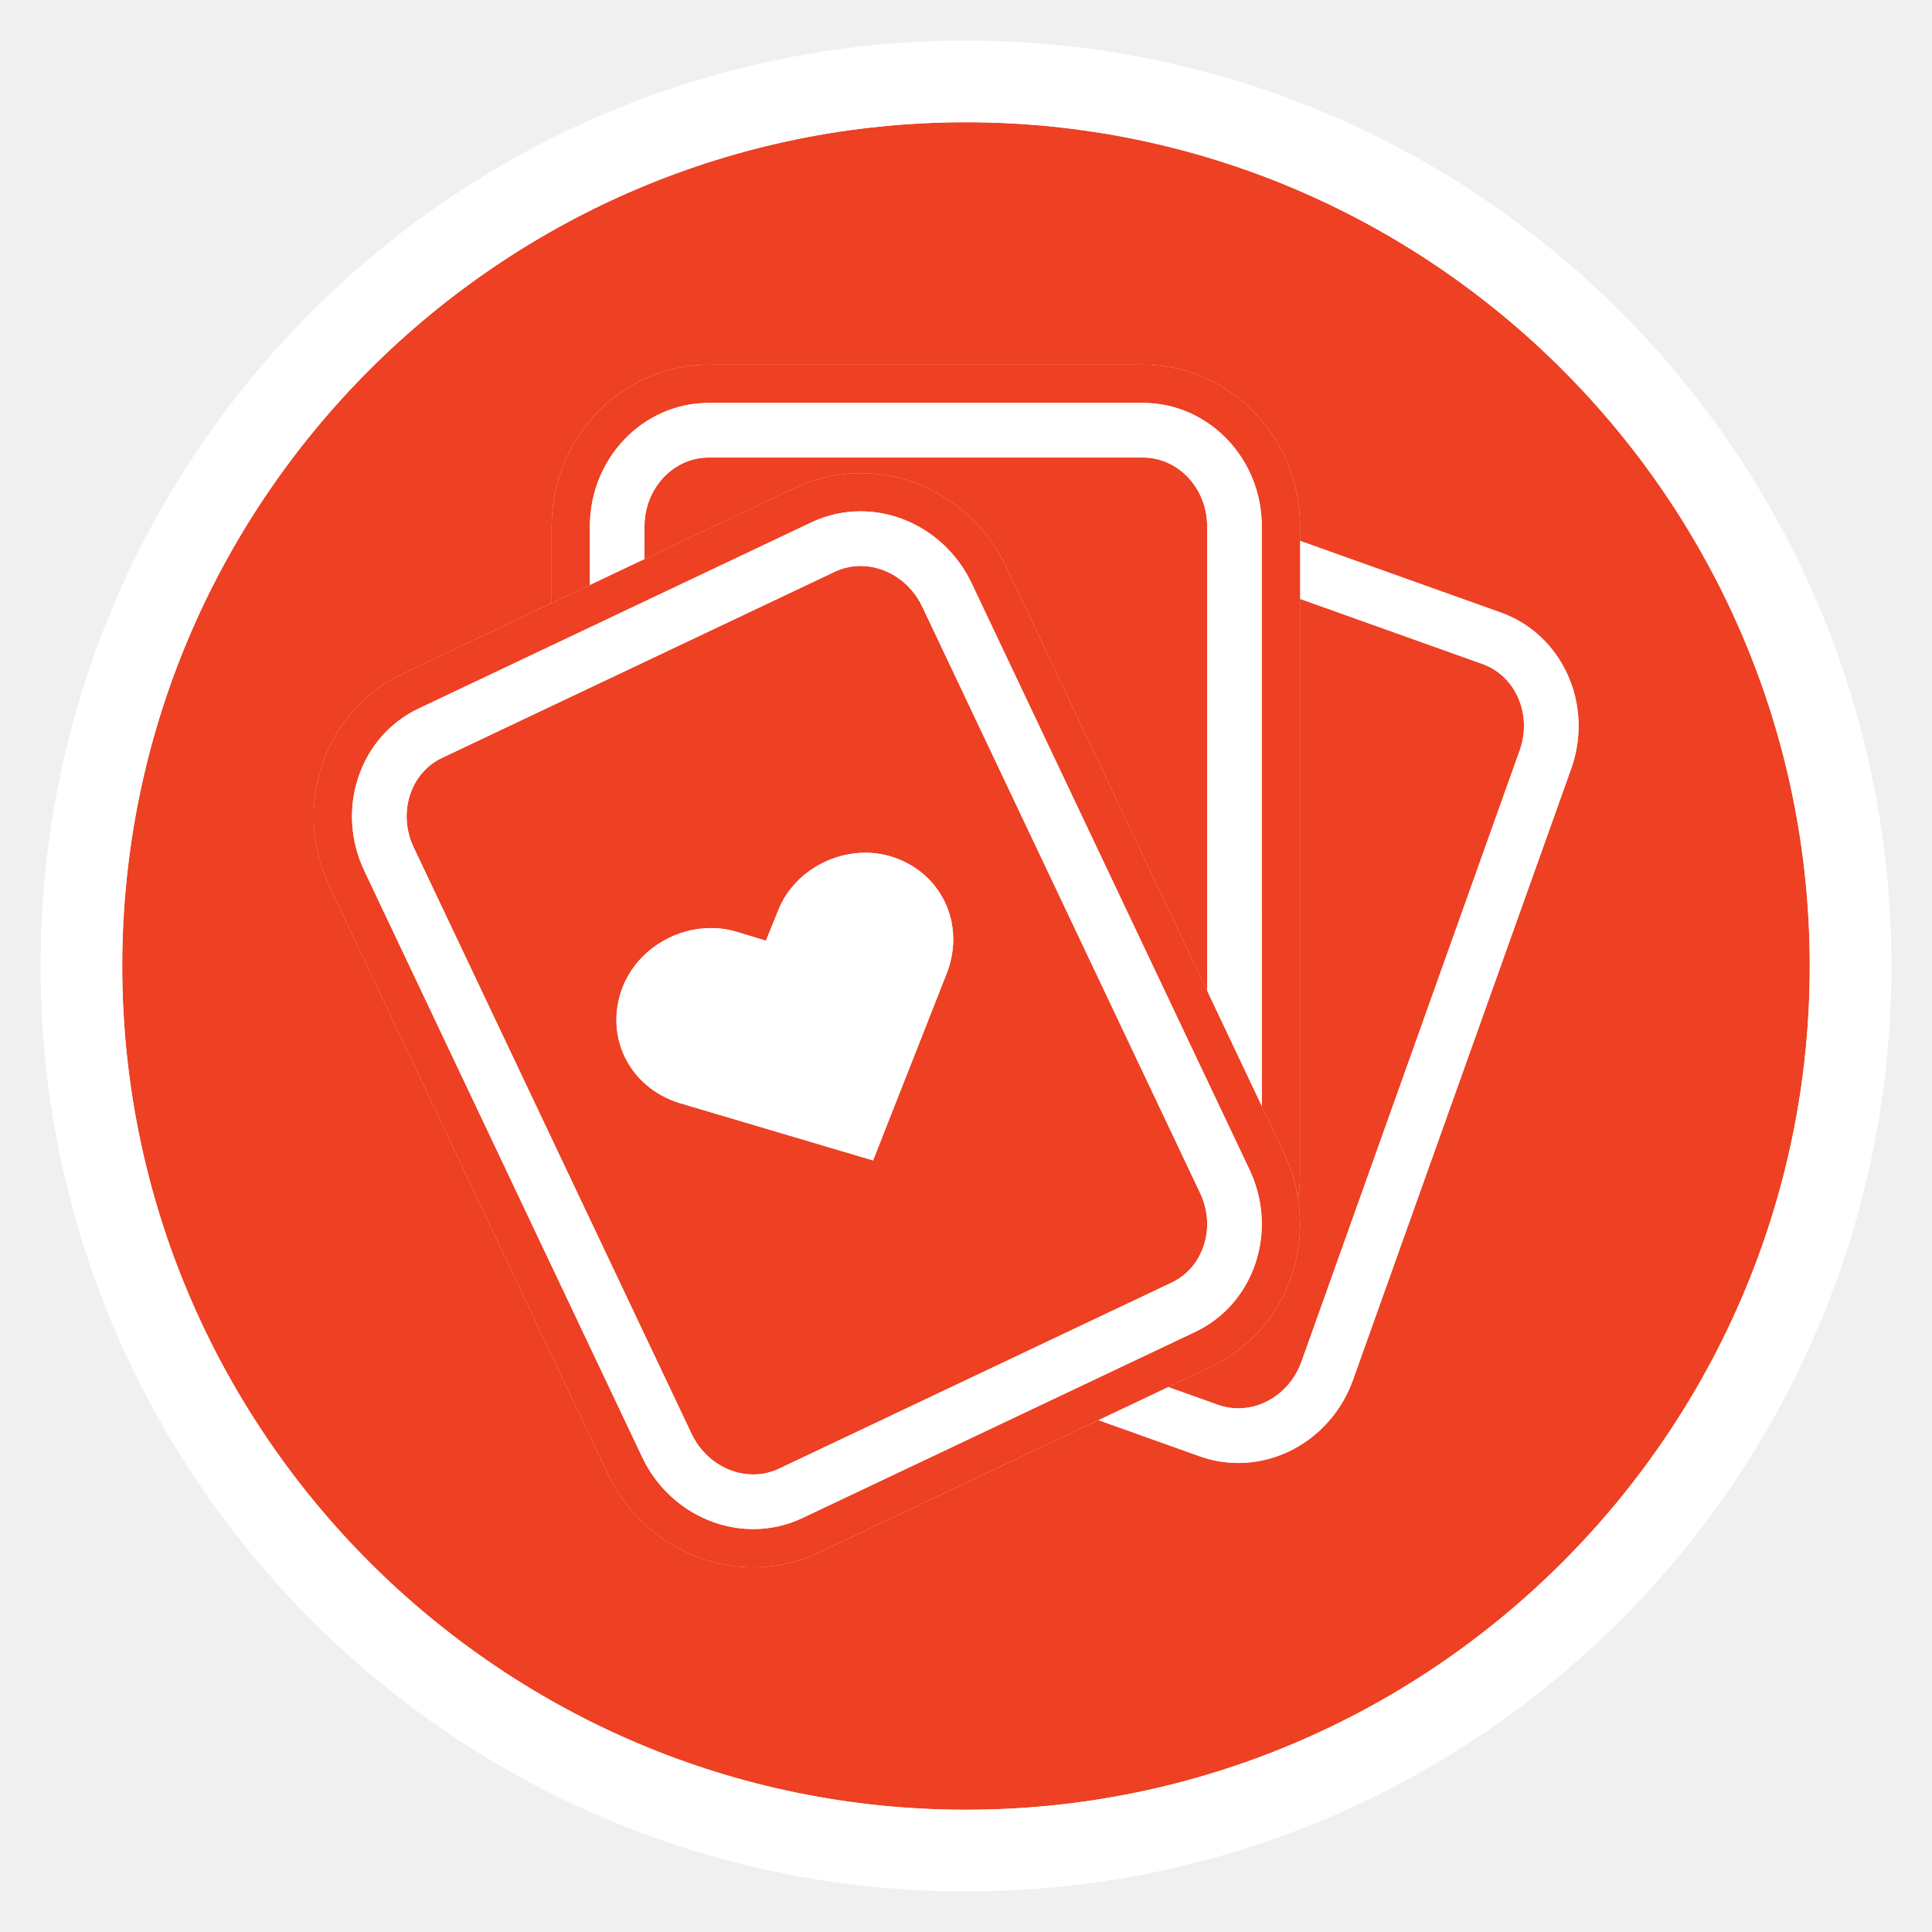
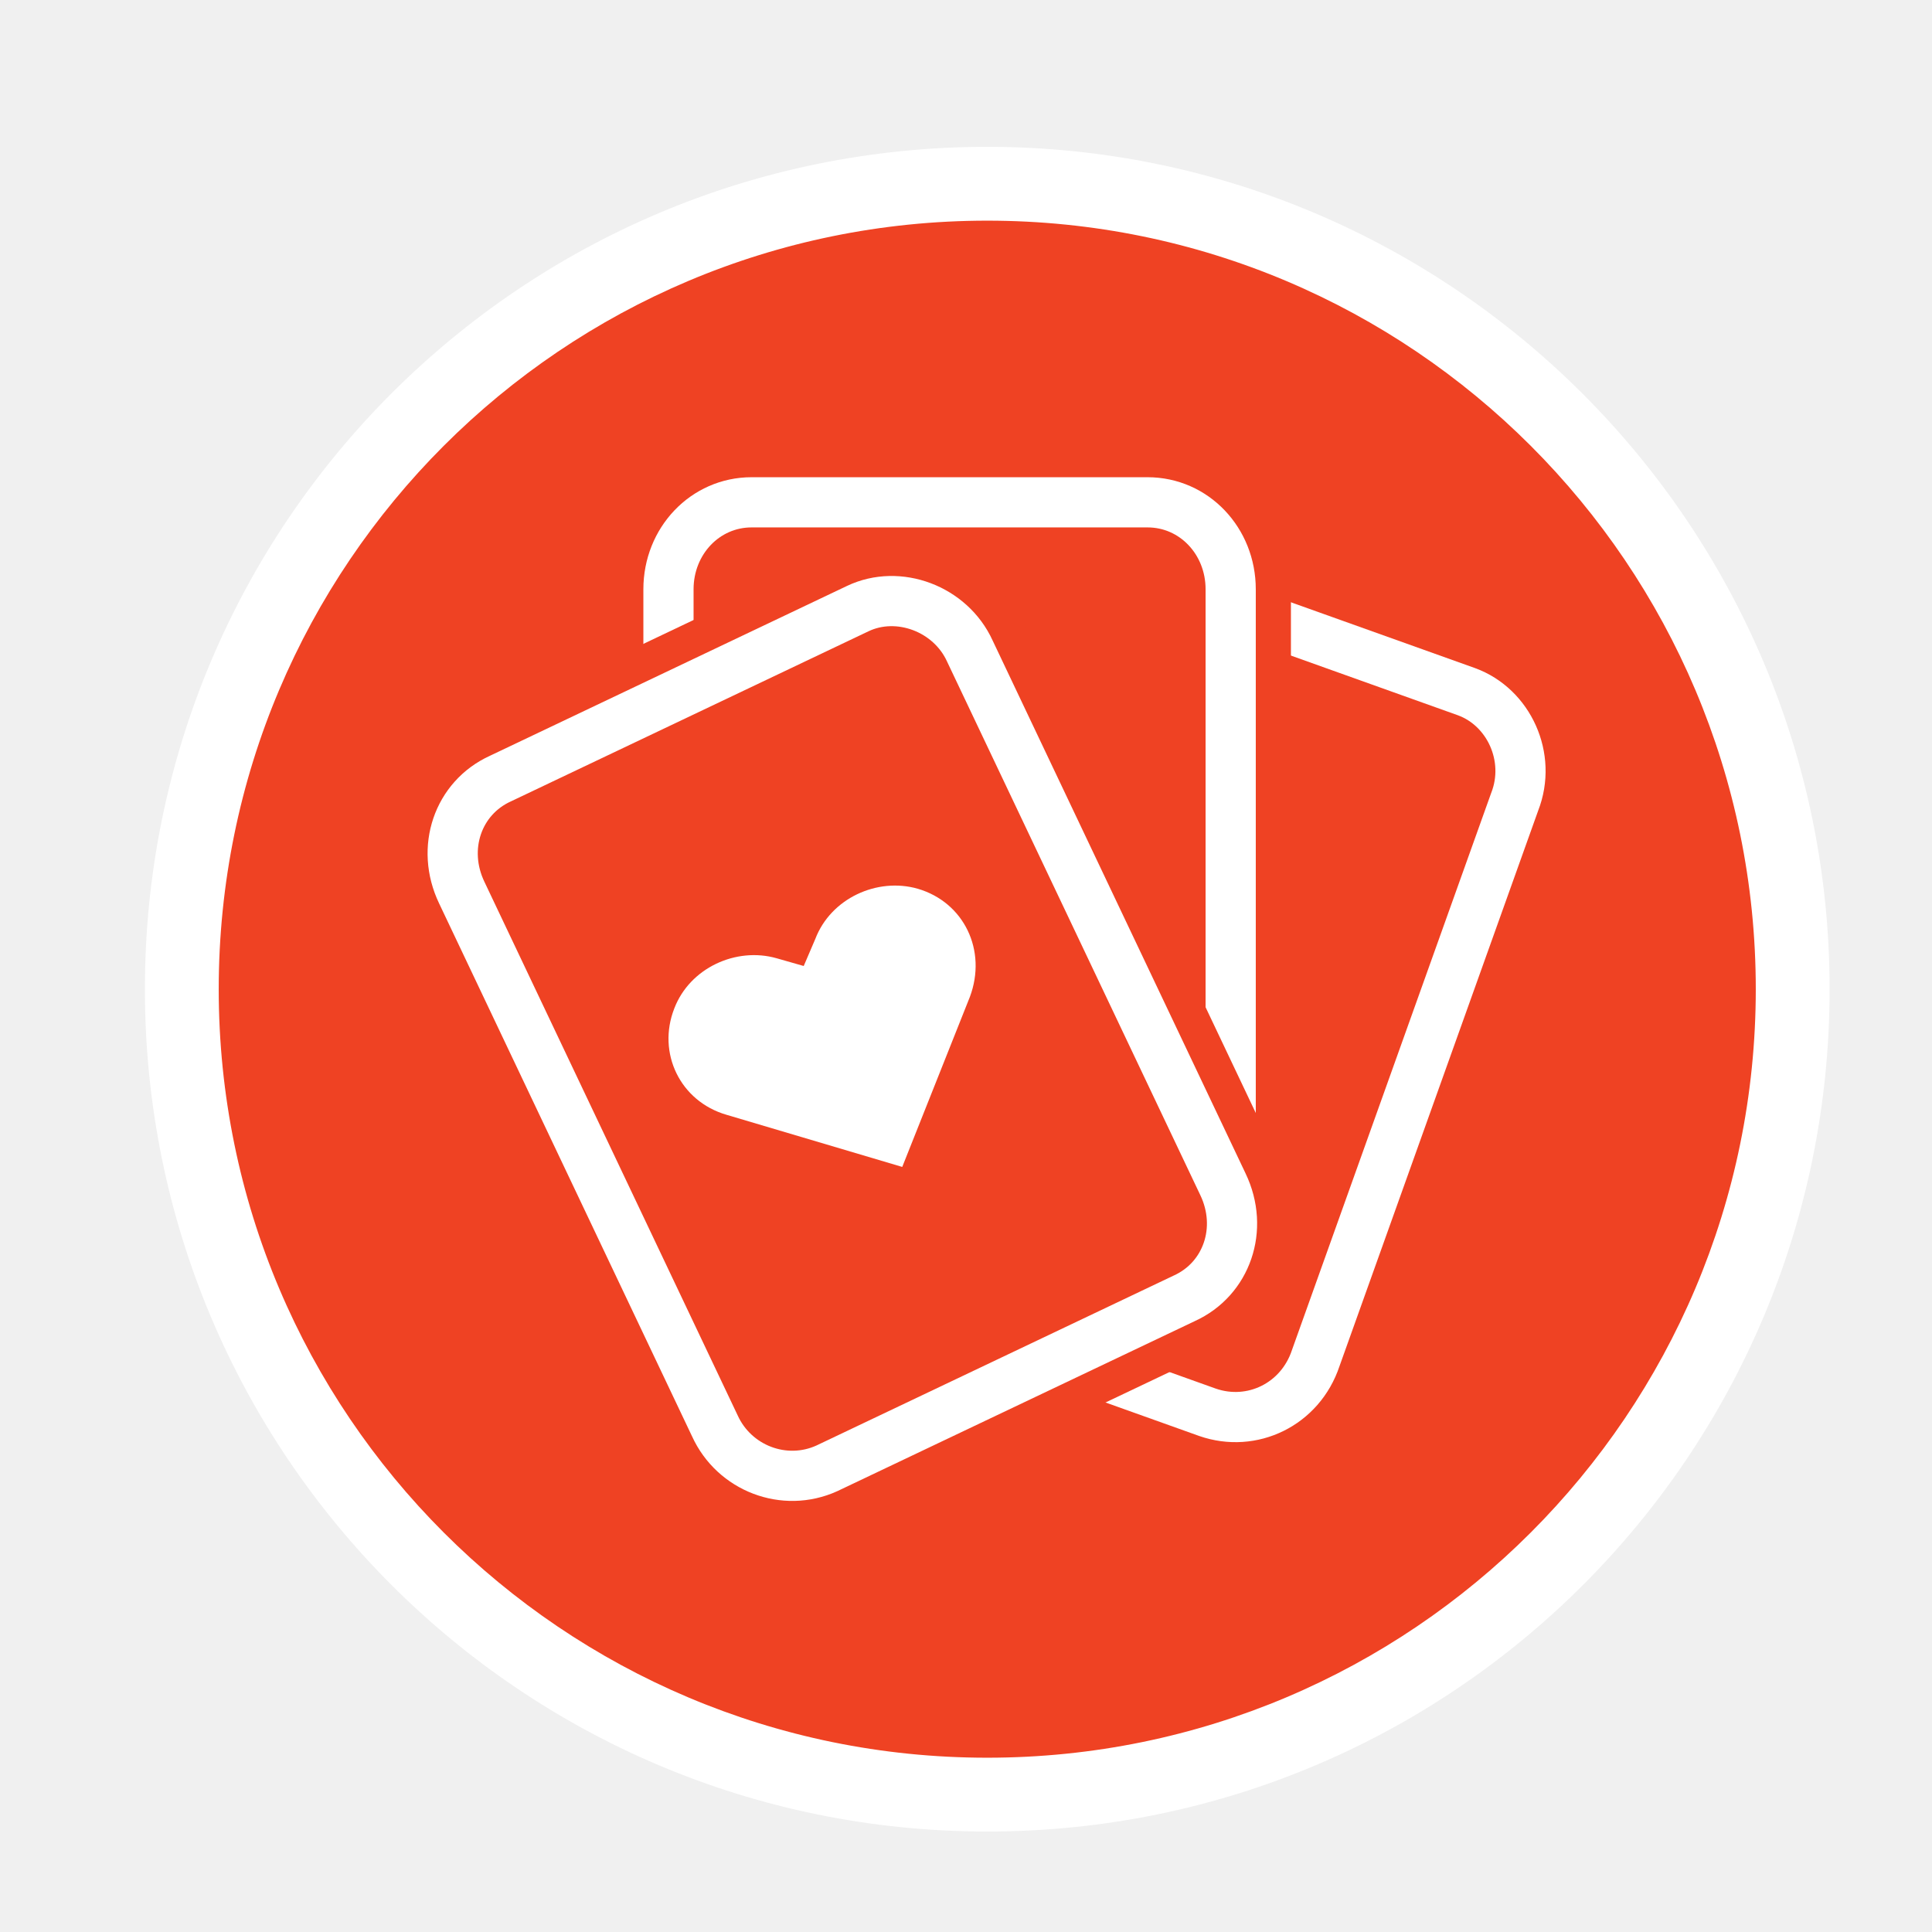
- <svg xmlns="http://www.w3.org/2000/svg" version="1.1" id="Layer_1" x="0px" y="0px" width="212px" height="212px" viewBox="0 0 212 212" enable-background="new 0 0 212 212" xml:space="preserve">
+ <svg xmlns="http://www.w3.org/2000/svg" version="1.1" id="Layer_1" x="0px" y="0px" viewBox="0 0 100 100" style="enable-background:new 0 0 100 100;" xml:space="preserve">
+   <style type="text/css">
+ 	.st0{fill:#FFFFFF;}
+ 	.st1{fill:#EF4223;}
+ 	.st2{fill:none;stroke:#FFFFFF;stroke-width:0.642;}
+ 	.st3{fill:none;stroke:#FFFFFF;stroke-width:2.598;stroke-linejoin:round;stroke-miterlimit:10;}
+ 	.st4{fill:none;stroke:#EF4223;stroke-width:6.236;stroke-linejoin:round;stroke-miterlimit:10;}
+ </style>
  <g>
-     <path fill="#FFFFFF" d="M106.001,4.452C49.917,4.452,4.452,49.916,4.452,106c0,56.082,45.465,101.548,101.549,101.548   S207.548,162.082,207.548,106C207.548,49.916,162.085,4.452,106.001,4.452z M106,200.068c-51.869,0-94.069-42.198-94.069-94.067   S54.131,11.932,106,11.932c51.868,0,94.068,42.199,94.068,94.068S157.869,200.068,106,200.068z" />
-     <path fill="#EE4023" d="M106,13.413c-51.052,0-92.587,41.534-92.587,92.587c0,51.052,41.535,92.586,92.587,92.586   c51.053,0,92.586-41.534,92.586-92.586C198.587,54.947,157.053,13.413,106,13.413z M148.462,151.42   c-1.942,5.45-7.003,9.112-12.591,9.112c-1.443,0-2.87-0.248-4.236-0.735l-11.115-3.968l-30.668,14.532   c-2.267,1.076-4.69,1.621-7.201,1.621c-6.741,0-13.008-4.033-15.966-10.275L36.19,97.355c-2-4.223-2.31-8.955-0.872-13.328   c1.481-4.503,4.622-8.084,8.843-10.083l16.37-7.758V57.76c0-9.782,7.729-17.743,17.228-17.743h47.666   c9.5,0,17.228,7.959,17.228,17.743v1.59l22.031,7.864c6.769,2.416,10.229,10.105,7.721,17.14L148.462,151.42z" />
-     <path fill="#FFFFFF" d="M106,11.932c-51.869,0-94.069,42.199-94.069,94.068S54.13,200.066,106,200.066   c51.868,0,94.068-42.197,94.068-94.066S157.869,11.932,106,11.932z M106,198.586c-51.052,0-92.587-41.534-92.587-92.586   c0-51.053,41.535-92.587,92.587-92.587c51.053,0,92.586,41.534,92.586,92.587C198.587,157.052,157.053,198.586,106,198.586z" />
-     <path fill="#EE4023" d="M142.443,131.593c0.426,2.761,0.207,5.587-0.68,8.278c-1.479,4.502-4.621,8.083-8.842,10.082l-4.742,2.247   l5.471,1.952c0.718,0.257,1.463,0.387,2.222,0.387c3.058,0,5.851-2.062,6.942-5.133l23.943-67.067   c1.399-3.922-0.436-8.175-4.09-9.479l-20.016-7.146v63.259C142.652,129.864,142.568,130.734,142.443,131.593z" />
-     <path fill="#FFFFFF" d="M164.686,67.213l-22.031-7.864v6.364l20.017,7.146c3.653,1.305,5.488,5.557,4.089,9.479l-23.941,67.068   c-1.096,3.068-3.885,5.132-6.944,5.132c-0.756,0-1.503-0.13-2.22-0.386l-5.471-1.952l-7.66,3.63l11.115,3.968   c1.363,0.487,2.789,0.735,4.234,0.735c5.589,0,10.646-3.662,12.592-9.112l23.941-67.066   C174.914,77.318,171.452,69.63,164.686,67.213z" />
-     <path fill="#EE4023" d="M64.728,57.76c0-7.47,5.846-13.547,13.032-13.547h47.666c7.186,0,13.032,6.077,13.032,13.547v63.639   l2.438,5.144c0.77,1.626,1.283,3.325,1.549,5.052c0.123-0.857,0.209-1.729,0.209-2.619V65.714V59.35v-1.59   c0-9.782-7.727-17.743-17.227-17.743H77.76c-9.499,0-17.228,7.959-17.228,17.743v8.427l4.196-1.988V57.76z" />
-     <path fill="#EE4023" d="M132.464,57.76c0-4.164-3.157-7.553-7.038-7.553H77.76c-3.881,0-7.038,3.388-7.038,7.553v3.599   l16.512-7.825c2.267-1.074,4.689-1.619,7.201-1.619c6.74,0,13.008,4.033,15.965,10.275l22.063,46.561V57.76z" />
-     <path fill="#FFFFFF" d="M138.458,57.76c0-7.47-5.847-13.547-13.032-13.547H77.76c-7.187,0-13.032,6.077-13.032,13.547v6.439   l5.995-2.84V57.76c0-4.164,3.157-7.553,7.038-7.553h47.667c3.879,0,7.037,3.388,7.037,7.553v50.989l5.994,12.649L138.458,57.76   L138.458,57.76z" />
-     <path fill="#EE4023" d="M128.182,152.2l4.741-2.248c4.222-1.999,7.361-5.58,8.843-10.082c0.887-2.69,1.104-5.519,0.68-8.279   c-0.266-1.725-0.78-3.426-1.551-5.051l-2.437-5.144l-5.994-12.648L110.4,62.188c-2.959-6.241-9.228-10.275-15.967-10.275   c-2.511,0-4.934,0.546-7.201,1.619L70.72,61.356l-5.995,2.841l-4.195,1.988l-16.371,7.758c-4.221,2-7.362,5.58-8.843,10.083   c-1.439,4.373-1.13,9.105,0.872,13.328l30.495,64.352c2.958,6.242,9.225,10.276,15.966,10.276c2.51,0,4.934-0.547,7.201-1.621   l30.669-14.533L128.182,152.2z M88.055,166.57c-1.702,0.808-3.52,1.217-5.404,1.217c-5.129,0-9.907-3.092-12.174-7.877   L39.982,95.56c-1.538-3.246-1.778-6.875-0.677-10.221c1.119-3.4,3.481-6.1,6.653-7.603l43.073-20.412   c1.701-0.807,3.52-1.215,5.404-1.215c5.128,0,9.906,3.091,12.174,7.875l30.496,64.354c1.535,3.245,1.776,6.874,0.676,10.219   c-1.119,3.401-3.482,6.102-6.654,7.604L88.055,166.57z" />
-     <path fill="#EE4023" d="M128.561,140.743c1.672-0.792,2.926-2.233,3.524-4.058c0.618-1.879,0.478-3.933-0.399-5.781L101.19,66.553   c-1.281-2.702-3.932-4.448-6.757-4.448c-0.99,0-1.943,0.215-2.837,0.638l-43.073,20.41c-1.674,0.793-2.925,2.234-3.526,4.059   c-0.618,1.879-0.476,3.932,0.401,5.781l30.494,64.351c1.281,2.703,3.934,4.449,6.758,4.449c0.989,0,1.943-0.216,2.837-0.638   L128.561,140.743z M80.73,102.218l3.313,1.005l1.33-3.27c1.83-4.725,7.37-7.426,12.3-6c5.538,1.635,8.319,7.337,6.238,12.789   l-8.107,20.592l-21.219-6.29c-5.576-1.715-8.357-7.418-6.237-12.788C70.259,103.491,75.798,100.79,80.73,102.218z" />
-     <path fill="#FFFFFF" d="M131.126,146.161c3.172-1.504,5.535-4.203,6.653-7.603c1.103-3.348,0.861-6.977-0.676-10.221   l-30.496-64.354c-2.268-4.784-7.045-7.876-12.173-7.876c-1.884,0-3.703,0.409-5.404,1.216L45.958,77.737   c-3.172,1.502-5.535,4.202-6.653,7.603c-1.101,3.346-0.86,6.975,0.677,10.221l30.495,64.351c2.267,4.786,7.046,7.877,12.174,7.877   c1.884,0,3.703-0.409,5.404-1.216L131.126,146.161z M75.893,157.344L45.399,92.992c-0.876-1.85-1.019-3.902-0.401-5.781   c0.6-1.824,1.852-3.266,3.526-4.059l43.073-20.411c0.894-0.423,1.847-0.638,2.837-0.638c2.824,0,5.478,1.747,6.757,4.448   l30.495,64.354c0.877,1.848,1.02,3.9,0.4,5.779c-0.602,1.825-1.854,3.267-3.525,4.058l-43.073,20.413   c-0.893,0.423-1.847,0.638-2.837,0.638C79.827,161.793,77.174,160.046,75.893,157.344z" />
-     <path fill="#FFFFFF" d="M74.584,121.044l21.219,6.29l8.107-20.592c2.081-5.452-0.701-11.154-6.238-12.789   c-4.931-1.426-10.47,1.275-12.3,6l-1.33,3.27l-3.313-1.005c-4.932-1.428-10.471,1.274-12.382,6.038   C66.227,113.626,69.008,119.329,74.584,121.044z" />
+     <path class="st0" d="M94.7,51.2c0,24.1-19.5,43.6-43.6,43.6C27,94.8,7.5,75.3,7.5,51.2C7.5,27.1,27,7.6,51.1,7.6   C75.1,7.6,94.7,27.1,94.7,51.2" />
+     <path class="st1" d="M91.1,51.2c0,22.1-17.9,40.1-40.1,40.1C28.9,91.3,11,73.3,11,51.2c0-22.1,17.9-40.1,40.1-40.1   C73.2,11.1,91.1,29.1,91.1,51.2" />
+     <circle class="st2" cx="51.1" cy="51.2" r="40.1" />
+     <path class="st1" d="M68.1,70.3c-0.8,2.4-3.3,3.6-5.6,2.8l-19.3-6.9c-2.2-0.8-3.4-3.4-2.5-5.7L51,31.7c0.8-2.4,3.3-3.6,5.6-2.8   l19.3,6.9c2.2,0.8,3.4,3.4,2.5,5.7L68.1,70.3z" />
+     <path class="st3" d="M68.1,70.3c-0.8,2.4-3.3,3.6-5.6,2.8l-19.3-6.9c-2.2-0.8-3.4-3.4-2.5-5.7L51,31.7c0.8-2.4,3.3-3.6,5.6-2.8   l19.3,6.9c2.2,0.8,3.4,3.4,2.5,5.7L68.1,70.3z" />
+     <path class="st4" d="M63.7,61.1c0,2.5-1.9,4.5-4.3,4.5H38.9c-2.4,0-4.3-2-4.3-4.5V30.5c0-2.5,1.9-4.5,4.3-4.5h20.5   c2.4,0,4.3,2,4.3,4.5V61.1z" />
+     <path class="st1" d="M63.7,61.1c0,2.5-1.9,4.5-4.3,4.5H38.9c-2.4,0-4.3-2-4.3-4.5V30.5c0-2.5,1.9-4.5,4.3-4.5h20.5   c2.4,0,4.3,2,4.3,4.5V61.1z" />
+     <path class="st3" d="M63.7,61.1c0,2.5-1.9,4.5-4.3,4.5H38.9c-2.4,0-4.3-2-4.3-4.5V30.5c0-2.5,1.9-4.5,4.3-4.5h20.5   c2.4,0,4.3,2,4.3,4.5V61.1z" />
+     <path class="st4" d="M63.3,61.3c1.1,2.3,0.2,4.9-2,5.9L42.8,76c-2.2,1-4.8,0-5.8-2.2L23.9,46.2c-1.1-2.3-0.2-4.9,2-5.9l18.5-8.8   c2.1-1,4.8,0,5.8,2.2L63.3,61.3z" />
+     <path class="st1" d="M63.3,61.3c1.1,2.3,0.2,4.9-2,5.9L42.8,76c-2.2,1-4.8,0-5.8-2.2L23.9,46.2c-1.1-2.3-0.2-4.9,2-5.9l18.5-8.8   c2.1-1,4.8,0,5.8,2.2L63.3,61.3z" />
+     <path class="st3" d="M63.3,61.3c1.1,2.3,0.2,4.9-2,5.9L42.8,76c-2.2,1-4.8,0-5.8-2.2L23.9,46.2c-1.1-2.3-0.2-4.9,2-5.9l18.5-8.8   c2.1-1,4.8,0,5.8,2.2L63.3,61.3z" />
+     <path class="st0" d="M47.5,46c-2.1-0.6-4.5,0.5-5.3,2.6L41.6,50l-1.4-0.4c-2.1-0.6-4.5,0.5-5.3,2.6c-0.9,2.3,0.3,4.8,2.7,5.5   l9.1,2.7l3.5-8.8C51.1,49.2,49.9,46.7,47.5,46" />
  </g>
</svg>
